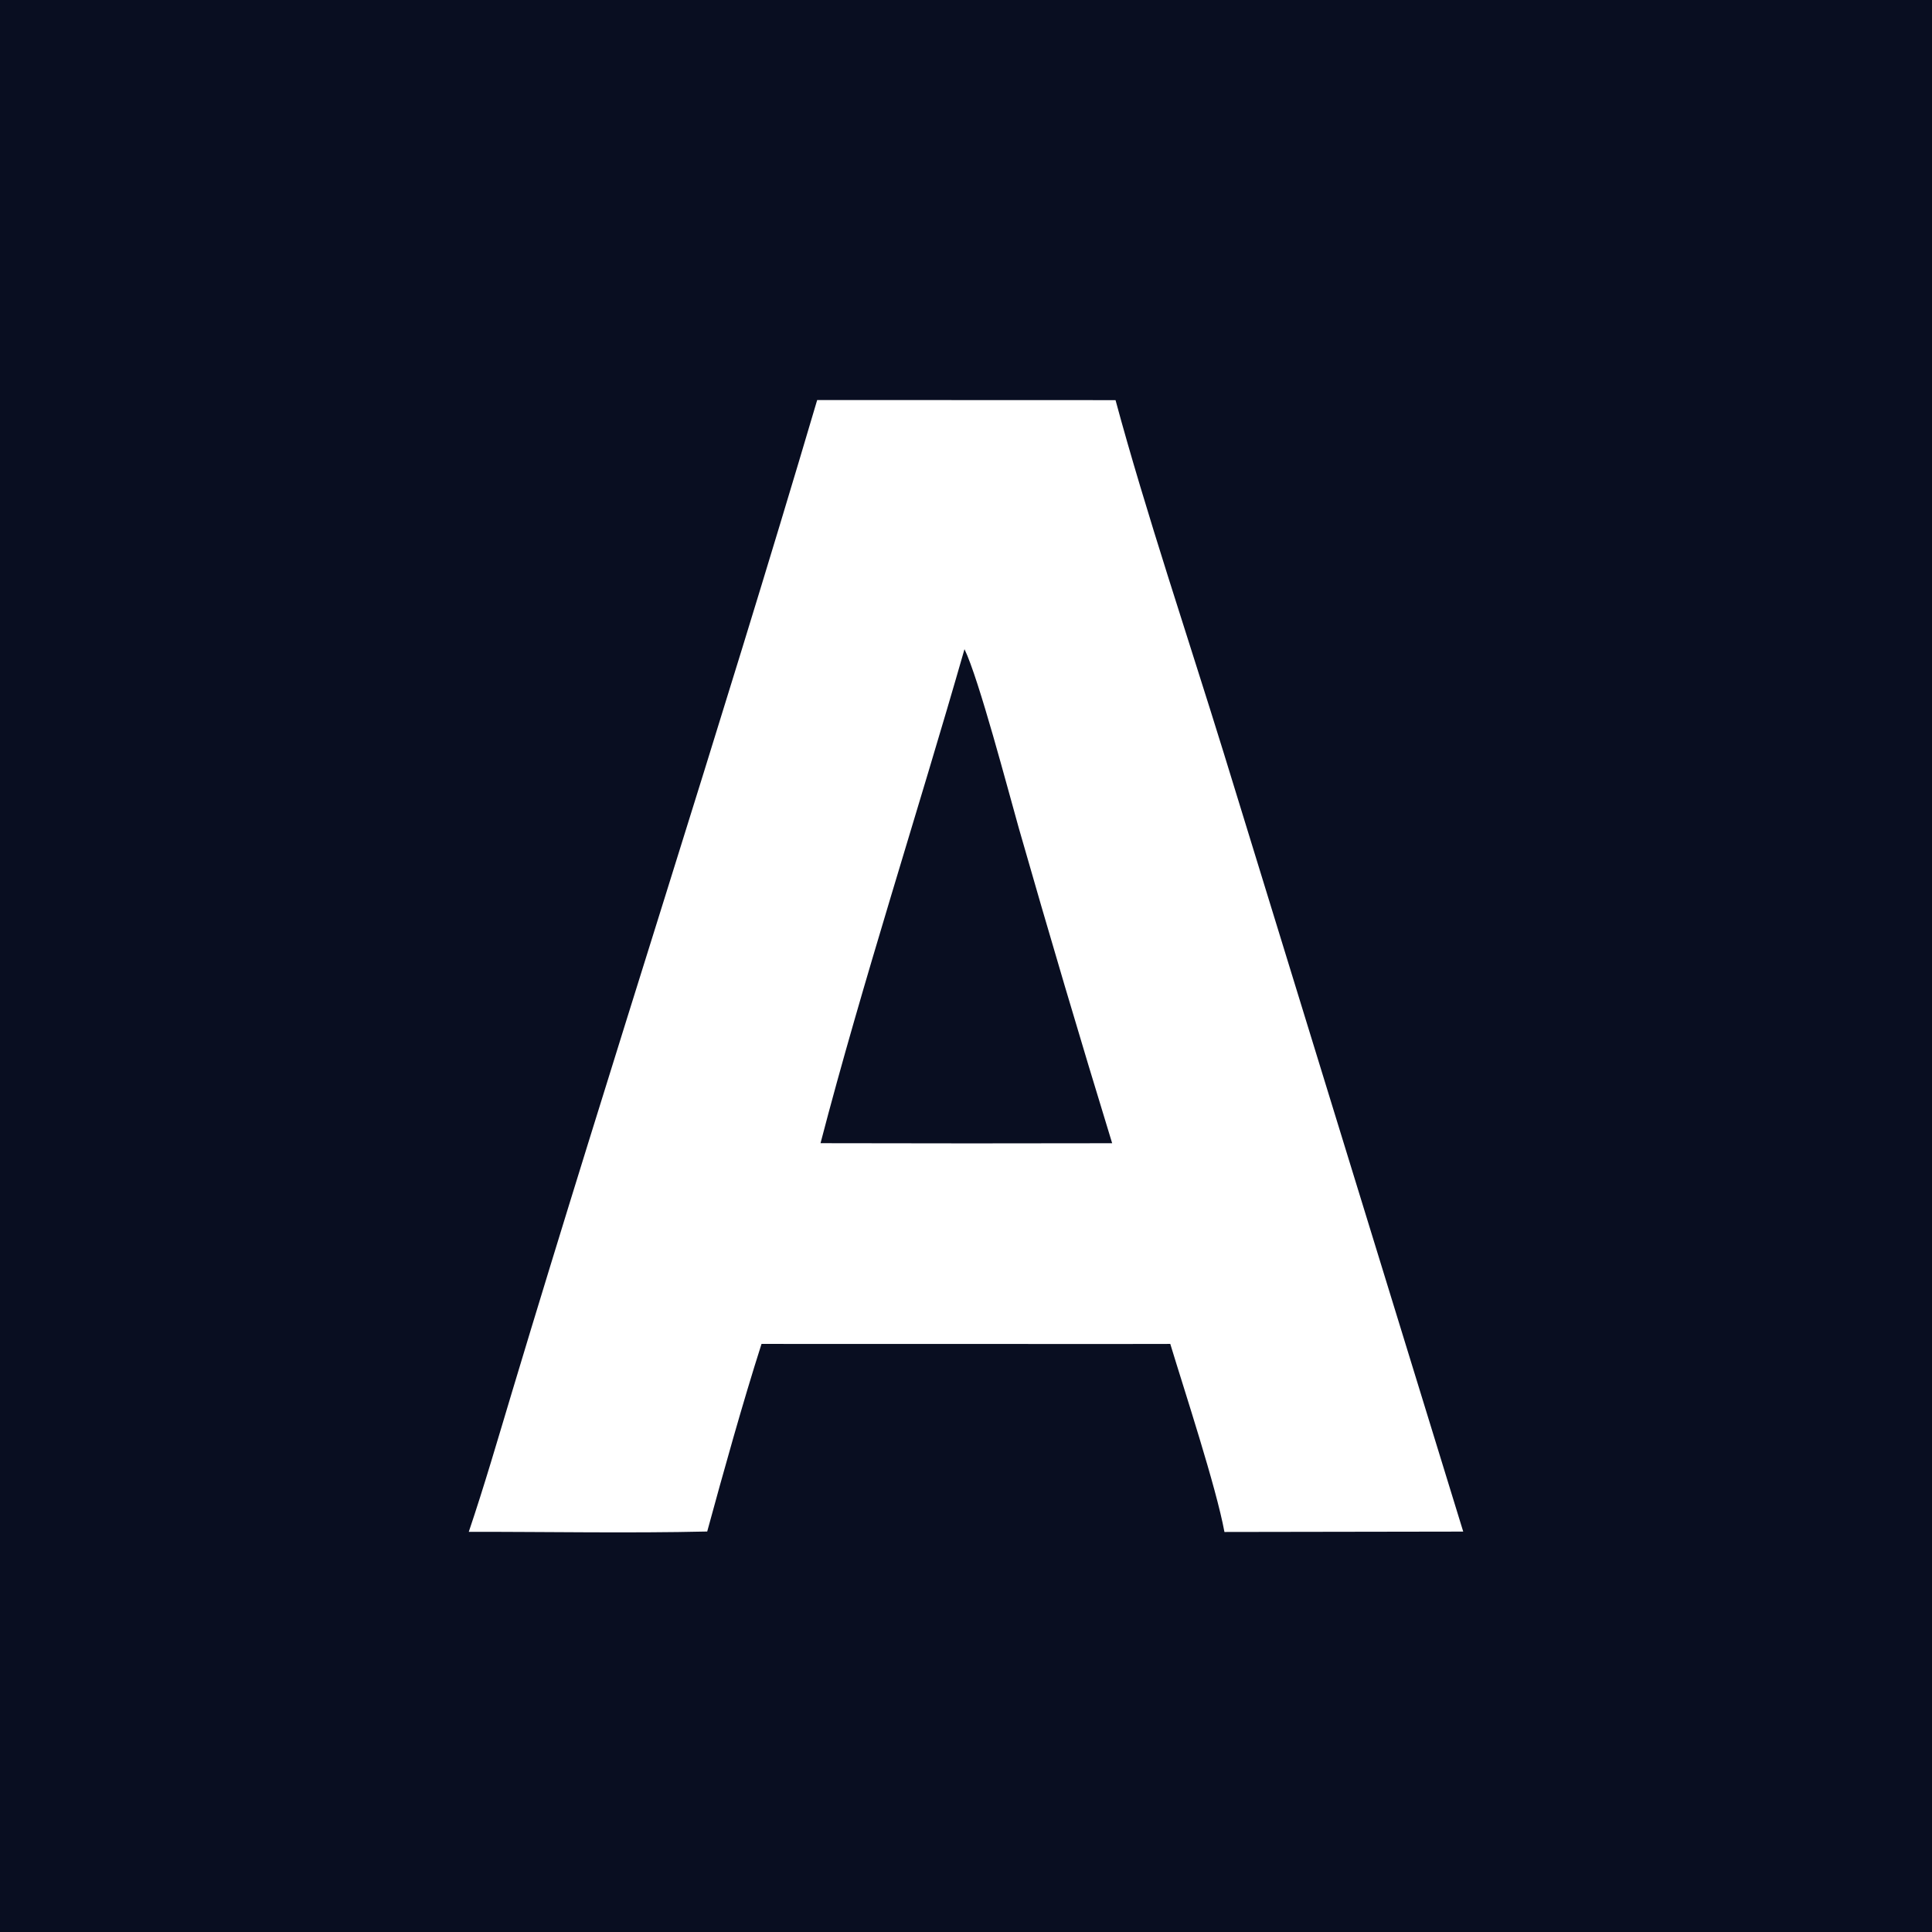
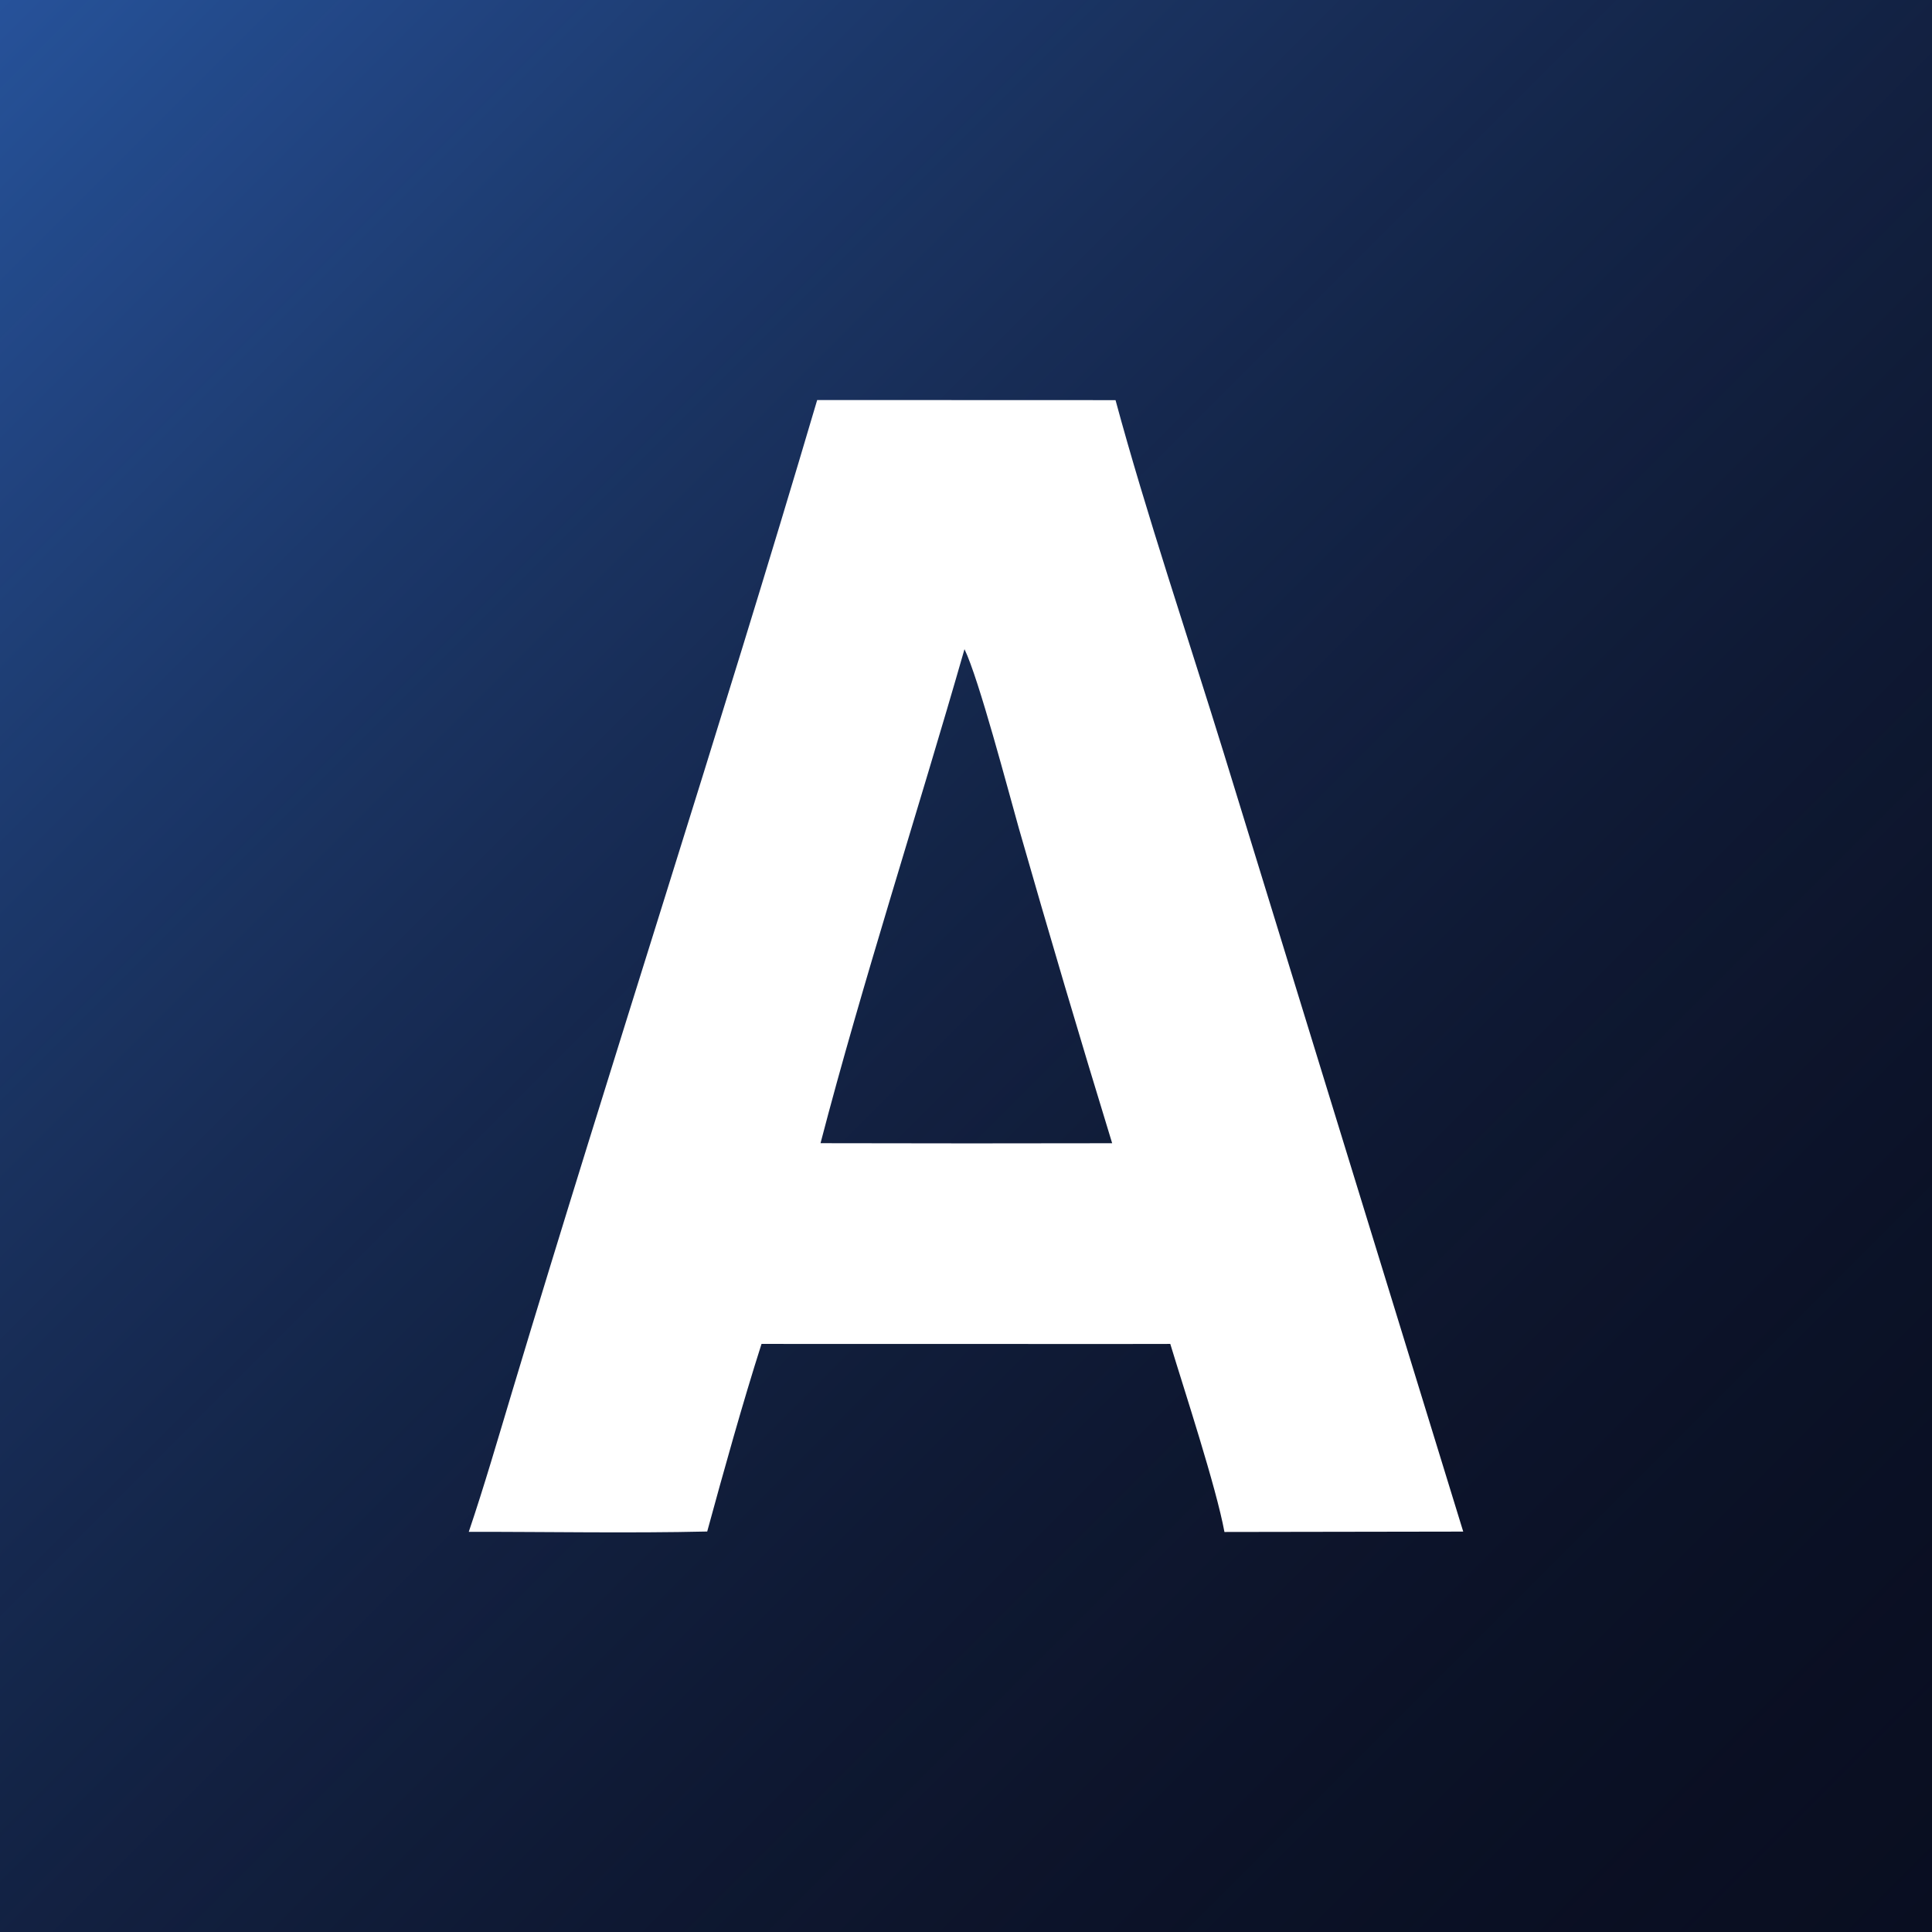
<svg xmlns="http://www.w3.org/2000/svg" viewBox="0 0 512 512" width="512" height="512">
+   <defs>
+     <linearGradient id="g" x1="0" y1="0" x2="1" y2="1">
+       <stop offset="0" stop-color="#3F8BFF" stop-opacity="0.55" />
+       <stop offset="1" stop-color="#182037" stop-opacity="0" />
+     </linearGradient>
+   </defs>
  <rect width="512" height="512" fill="#090E21" />
+   <rect width="512" height="512" fill="url(#g)" />
  <g transform="translate(124.23 99.52) scale(1.3418)">
    <path fill="#FFFFFF" fill-rule="evenodd" d="M 127.738 4.86 C 133.694 26.926 142.283 52.429 149.119 74.586 L 196.407 228.326 L 149.248 228.402 C 147.603 219.488 141.371 200.568 138.55 191.26 L 128.618 191.275 L 57.819 191.26 C 54.099 202.901 50.31 216.512 47.091 228.311 C 31.857 228.665 15.34 228.355 0 228.372 C 3.047 219.366 5.818 209.808 8.56 200.688 C 28.211 135.323 49.481 70.282 68.812 4.838 L 127.738 4.86 Z M 97.904 54.047 C 88.812 85.814 77.715 119.988 69.472 151.615 L 98.98 151.653 L 127.071 151.623 C 120.728 130.937 114.585 110.185 108.632 89.383 C 106.603 82.214 100.719 59.812 97.904 54.047 Z" />
  </g>
</svg>
